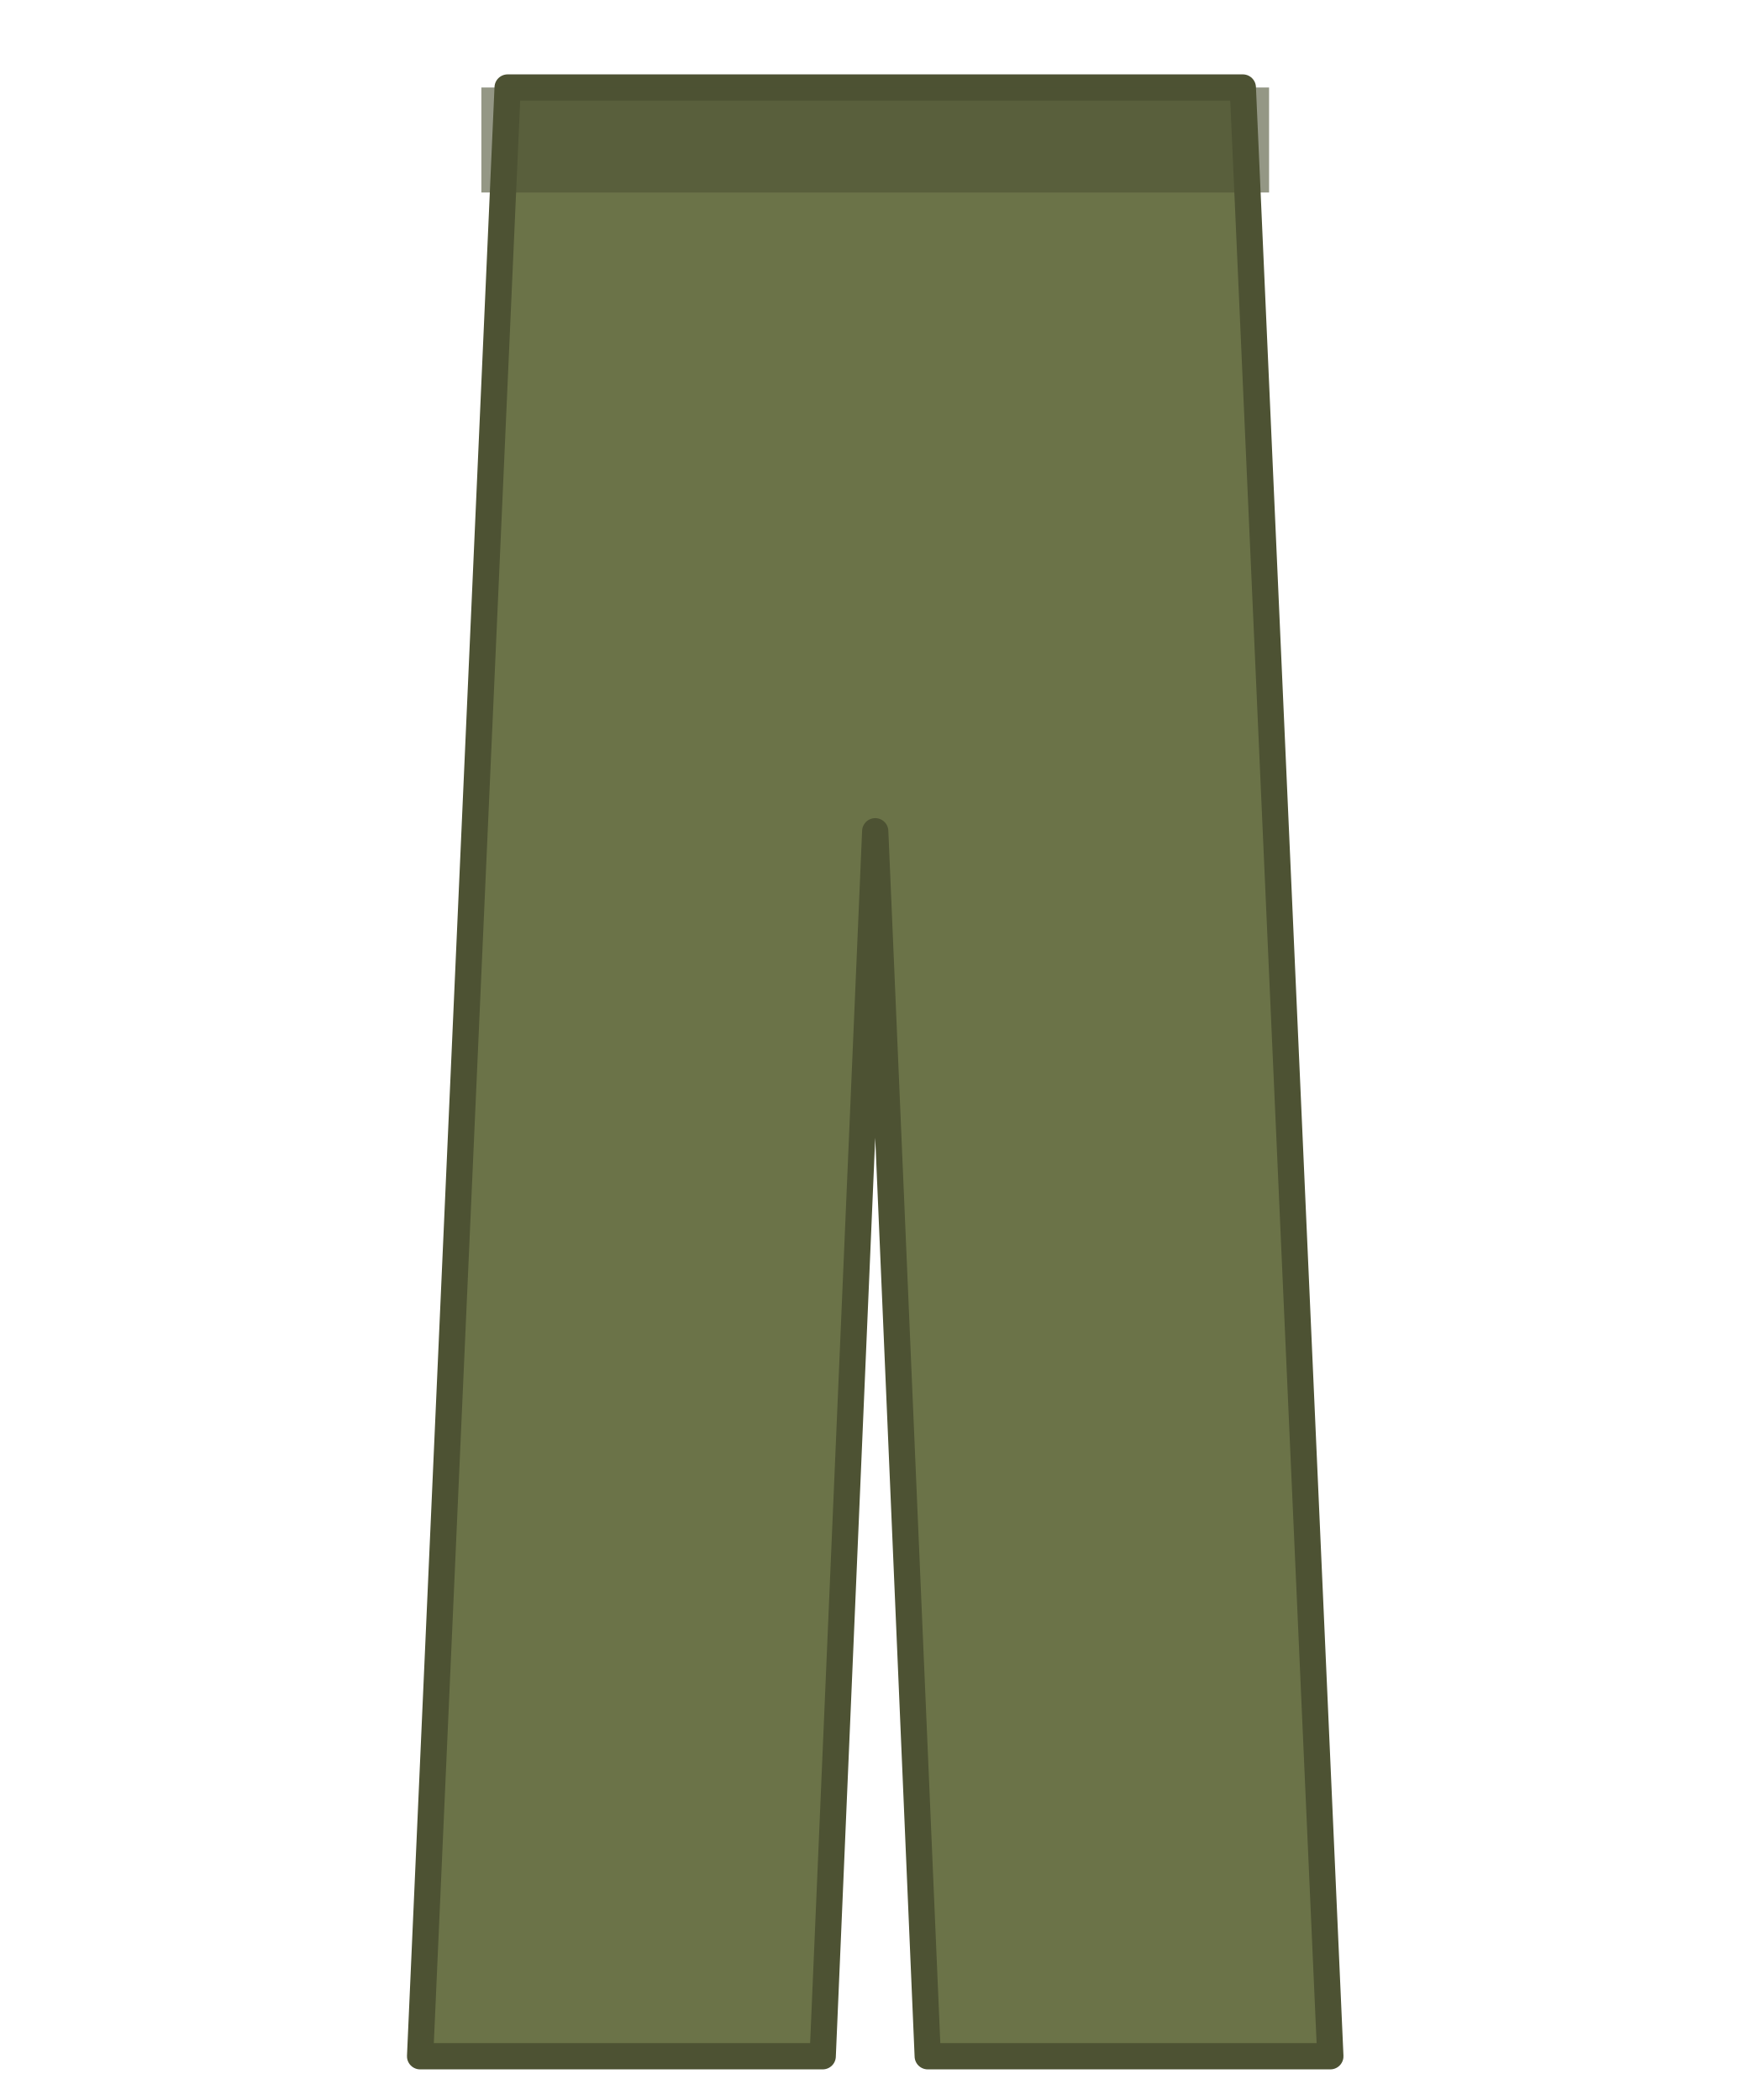
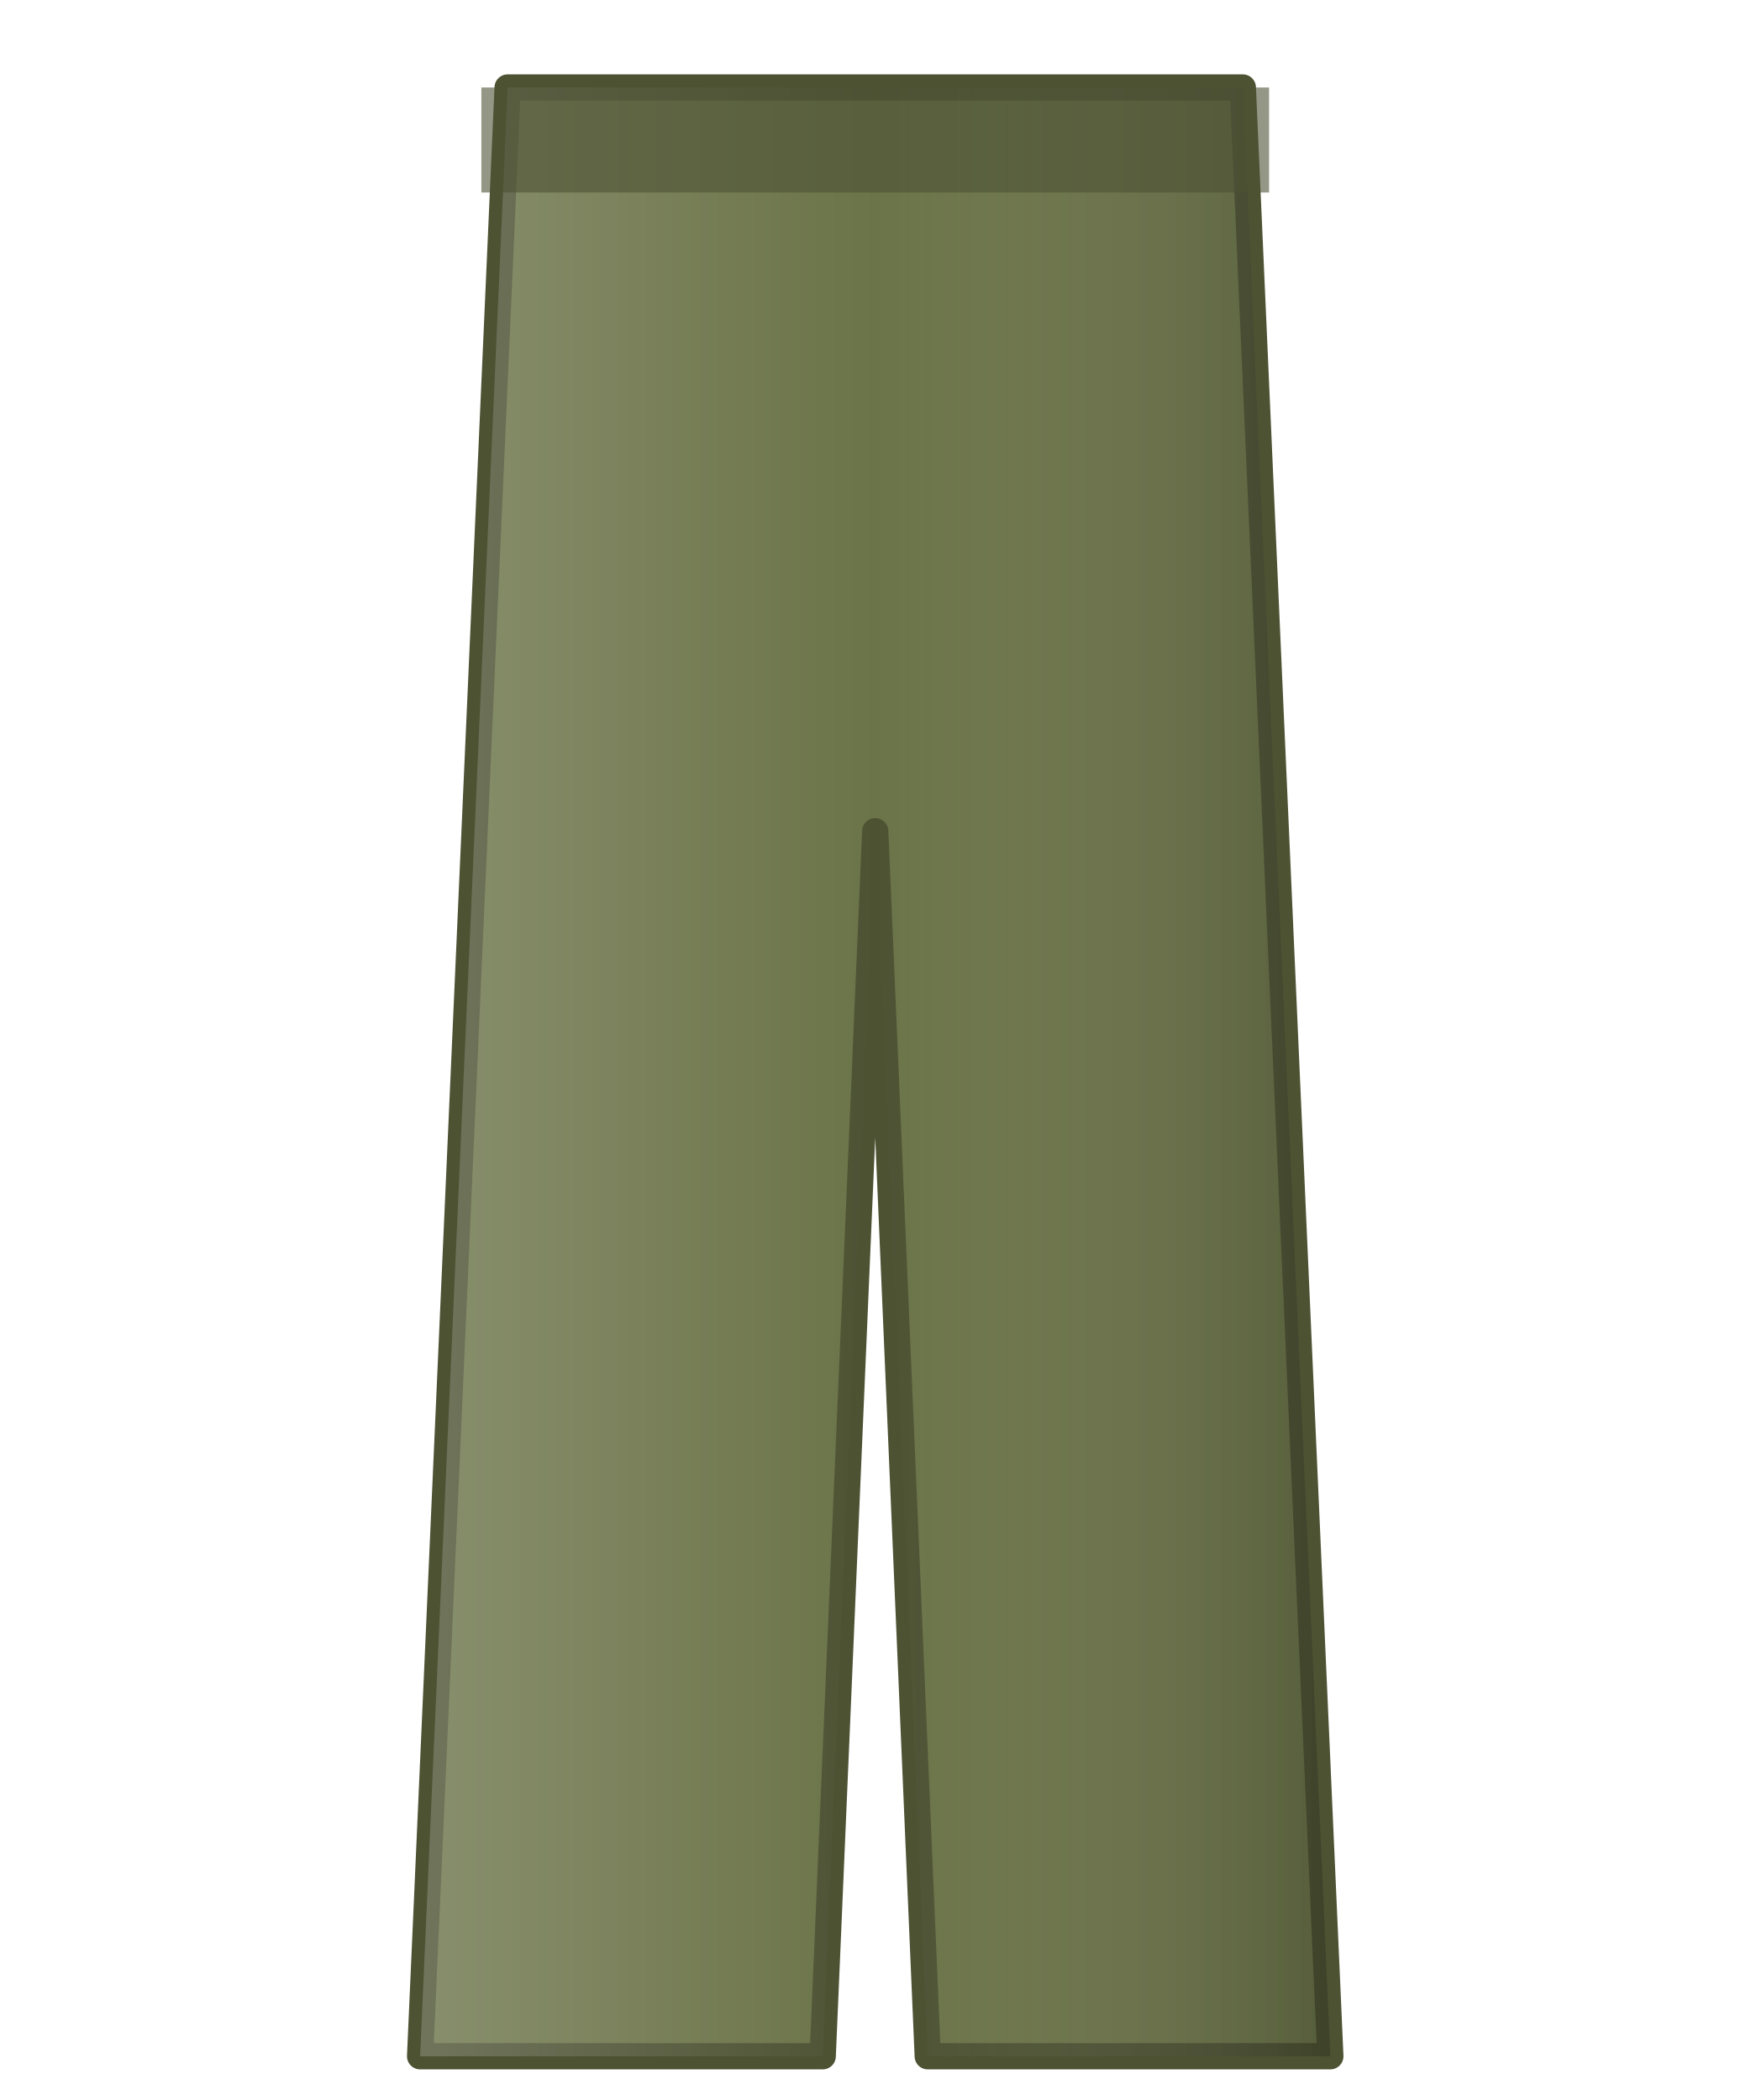
- <svg xmlns="http://www.w3.org/2000/svg" viewBox="0 0 200 240">
+ <svg xmlns="http://www.w3.org/2000/svg" viewBox="0 0 200 240" preserveAspectRatio="none">
+   <defs>
+     <linearGradient id="g" x1="0" x2="1">
+       <stop offset="0" stop-color="#fff" stop-opacity=".2" />
+       <stop offset=".5" stop-color="#fff" stop-opacity="0" />
+       <stop offset="1" stop-color="#000" stop-opacity=".2" />
+     </linearGradient>
+   </defs>
  <path d="M58 10 H142 L152 235 H106 L100 95 L94 235 H48 Z" fill="#6B7348" stroke="#4d5233" stroke-width="3" stroke-linejoin="round" />
+   <path d="M58 10 H142 L152 235 H106 L100 95 L94 235 H48 Z" fill="url(#g)" />
  <rect x="55" y="10" width="90" height="12" fill="#4d5233" opacity=".6" />
</svg>
